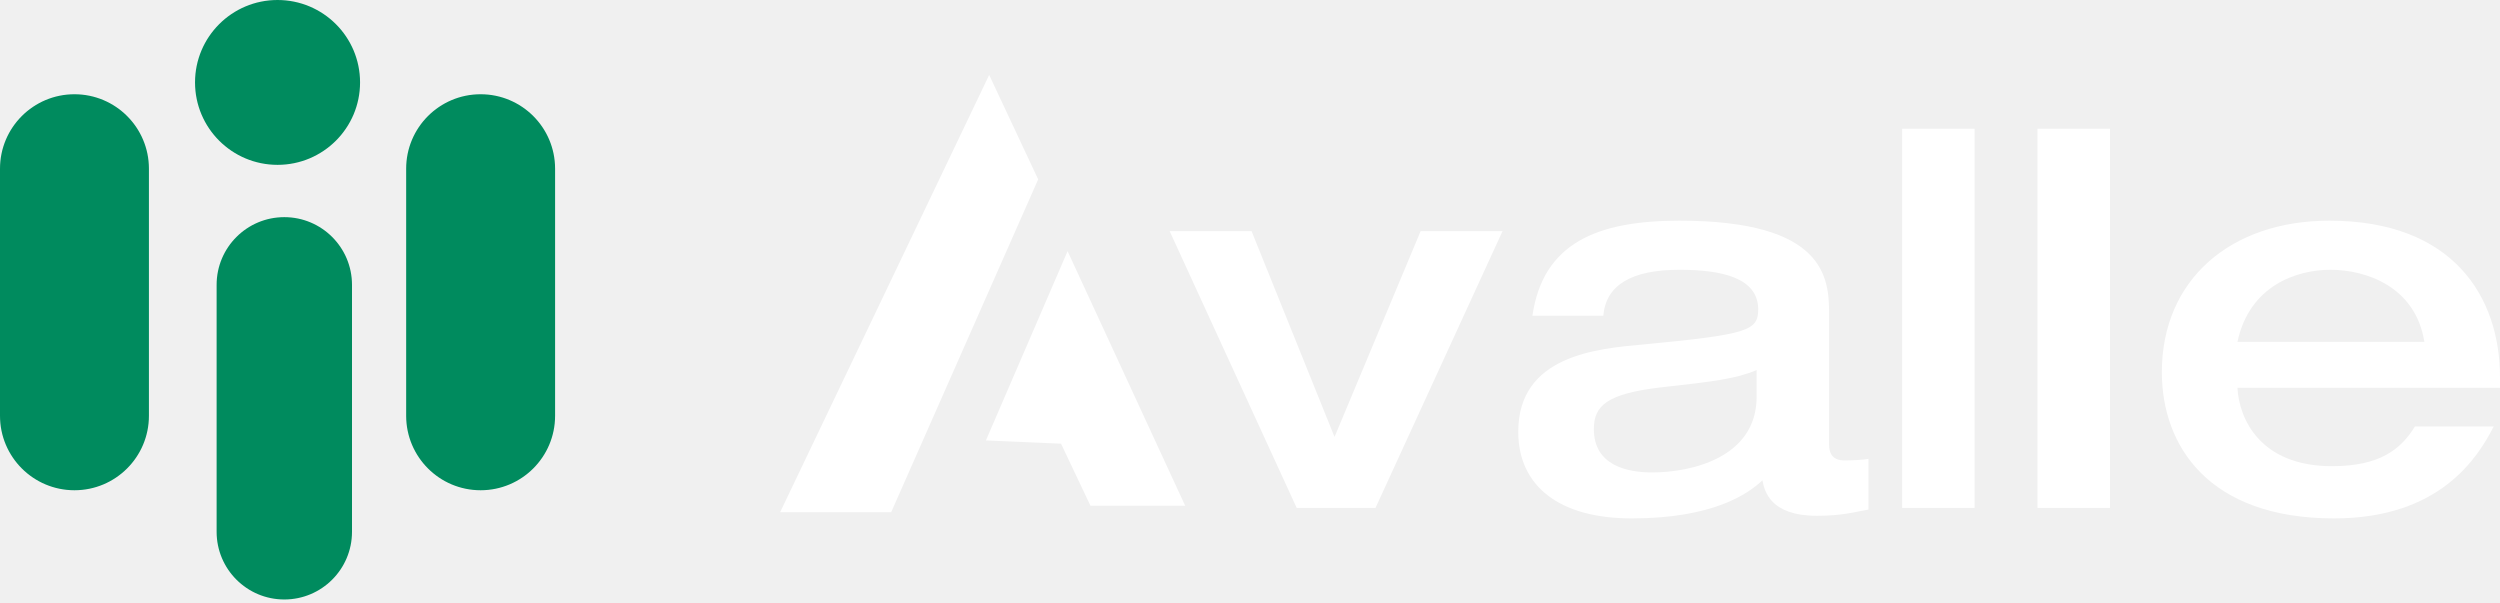
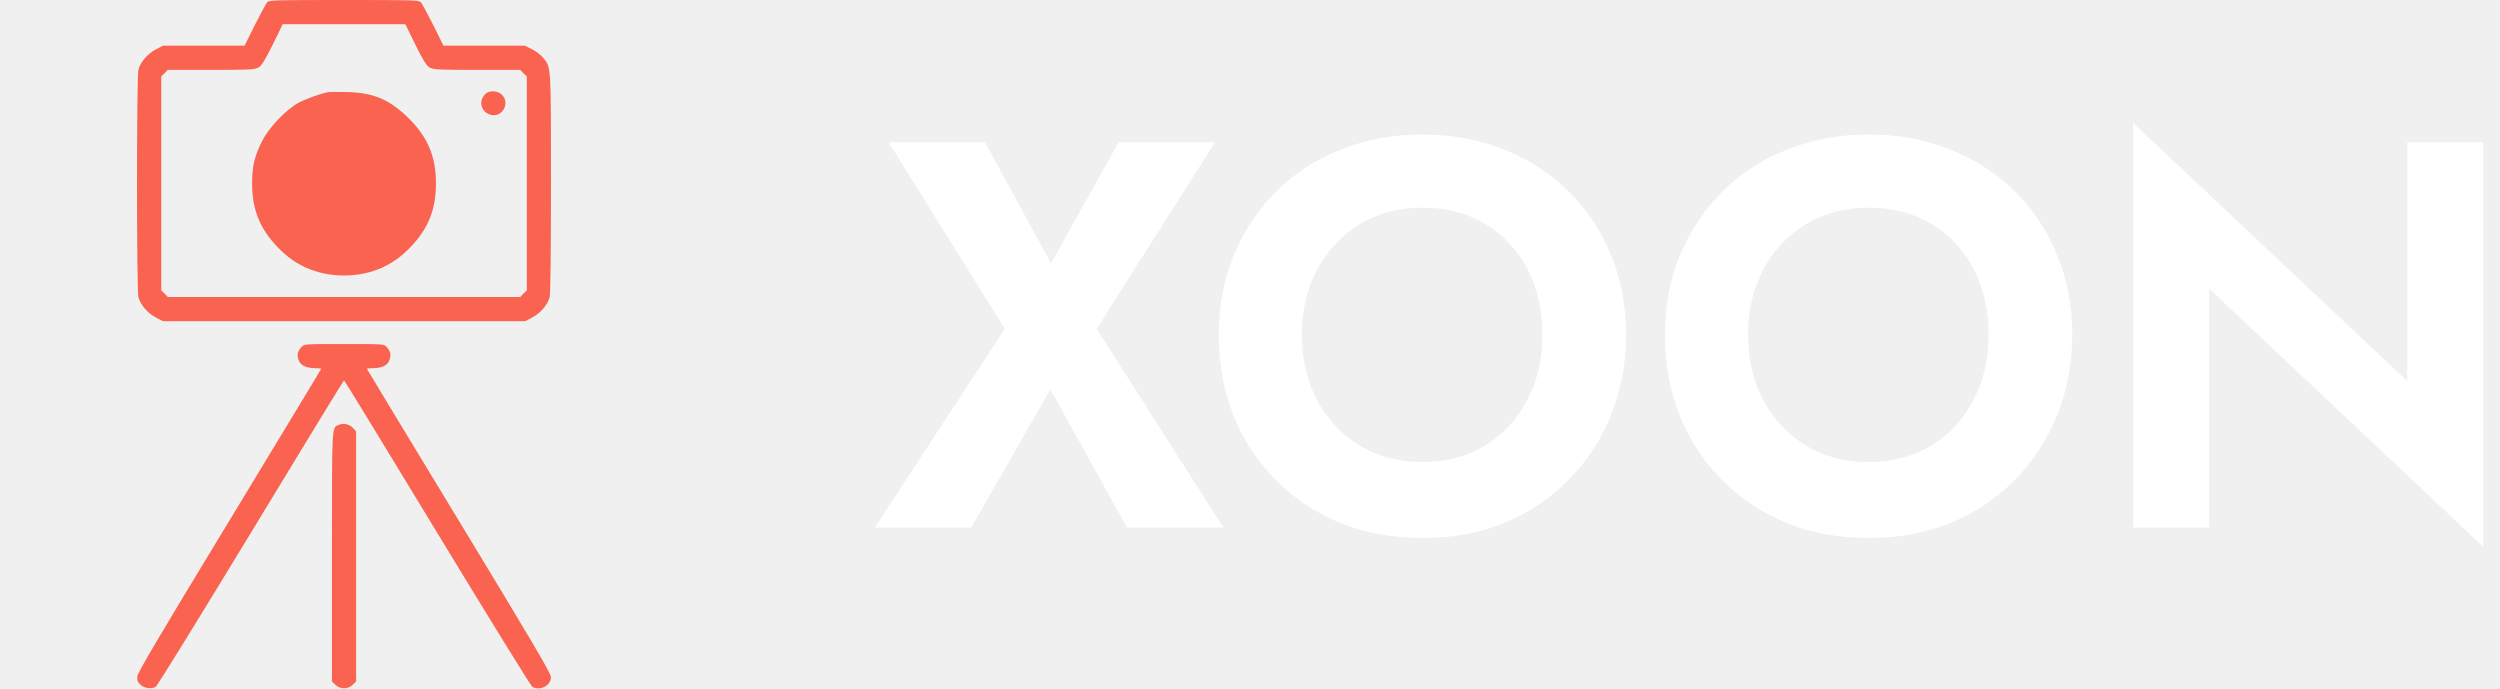
- <svg xmlns="http://www.w3.org/2000/svg" width="170" height="41" viewBox="0 0 170 41" fill="none">
-   <ellipse cx="18.873" cy="5.605" rx="5.611" ry="5.605" fill="#008B5E" />
-   <rect y="6.409" width="10.127" height="26.928" rx="5.063" fill="#008B5E" />
-   <rect x="14.73" y="14.766" width="9.206" height="25.999" rx="4.603" fill="#008B5E" />
-   <rect x="27.619" y="6.409" width="10.127" height="26.928" rx="5.063" fill="#008B5E" />
-   <path d="M88.177 34.541H93.533L102.174 15.716H96.603L90.748 29.711L85.106 15.716H79.536L88.177 34.541Z" fill="white" />
-   <path d="M124.378 21.328C124.378 18.877 124.093 15.006 114.202 15.006C108.596 15.006 104.919 16.533 104.205 21.47H109.025C109.203 19.375 110.953 18.345 114.202 18.345C117.059 18.345 119.558 18.877 119.558 21.044C119.558 22.5 118.808 22.749 111.738 23.424C108.596 23.708 103.241 24.17 103.241 29.356C103.241 33.05 106.026 35.252 110.953 35.252C116.487 35.252 118.88 33.582 119.844 32.659C119.986 33.369 120.343 35.074 123.557 35.074C125.235 35.074 126.092 34.825 127.056 34.648V31.203C126.663 31.274 125.914 31.309 125.449 31.309C125.128 31.309 124.378 31.274 124.378 30.244V21.328ZM119.451 26.976C119.451 31.131 114.988 32.126 112.345 32.126C110.667 32.126 108.382 31.664 108.382 29.178C108.382 27.58 109.275 26.763 112.988 26.336C116.487 25.946 118.023 25.768 119.451 25.164V26.976Z" fill="white" />
-   <path d="M129.345 34.541H134.272V8.754H129.345V34.541Z" fill="white" />
-   <path d="M138.55 34.541H143.478V8.754H138.55V34.541Z" fill="white" />
-   <path d="M170 26.372V25.662C170 20.156 166.786 15.006 158.396 15.006C151.683 15.006 147.006 19.019 147.006 25.306C147.006 30.315 150.183 35.252 158.717 35.252C165.93 35.252 168.5 31.096 169.572 29H164.216C163.252 30.563 161.823 31.7 158.574 31.7C153.683 31.7 152.254 28.468 152.147 26.372H170ZM152.147 23.246C152.968 19.41 156.182 18.345 158.467 18.345C160.895 18.345 164.251 19.481 164.858 23.246H152.147Z" fill="white" />
-   <path d="M70.596 12.197L67.264 5.096L53.048 34.831H60.6L70.596 12.197Z" fill="white" />
-   <path d="M80.592 34.388L72.596 17.079L67.042 29.949L72.151 30.171L74.15 34.388H80.592Z" fill="white" />
+ <svg xmlns="http://www.w3.org/2000/svg" width="109" height="30" viewBox="0 0 109 30" fill="none">
+   <g clip-path="url(#clip0_456_6)">
+     <path d="M11.648 0.1C11.596 0.158 11.355 0.609 11.109 1.096L10.664 1.992H8.883H7.102L6.791 2.156C6.439 2.338 6.129 2.701 6.035 3.035C5.953 3.334 5.953 12.662 6.035 12.961C6.129 13.295 6.439 13.658 6.791 13.84L7.102 14.004H15H22.898L23.209 13.84C23.561 13.658 23.871 13.295 23.965 12.961C24 12.82 24.023 11.086 24.023 7.992C24.023 2.777 24.035 2.947 23.672 2.508C23.572 2.391 23.361 2.227 23.191 2.145L22.887 1.992H21.111H19.336L18.891 1.096C18.645 0.609 18.404 0.158 18.352 0.1C18.27 0.006 18.035 0 15 0C11.965 0 11.73 0.006 11.648 0.1ZM18.105 1.939C18.439 2.613 18.586 2.854 18.721 2.936C18.885 3.035 19.049 3.047 20.789 3.047H22.682L22.822 3.193L22.969 3.334V7.998V12.662L22.822 12.803L22.682 12.949H15H7.318L7.178 12.803L7.031 12.662V7.998V3.334L7.178 3.193L7.318 3.047H9.211C10.951 3.047 11.115 3.035 11.279 2.936C11.414 2.854 11.56 2.613 11.895 1.939L12.328 1.055H15H17.672L18.105 1.939Z" fill="#FA6350" />
+     <path d="M14.297 4.019C13.969 4.084 13.365 4.3 13.037 4.47C12.498 4.752 11.736 5.543 11.443 6.123C11.098 6.796 10.992 7.23 10.992 7.998C10.992 9.222 11.385 10.107 12.299 10.968C13.025 11.654 13.945 12.011 15 12.011C16.055 12.011 16.975 11.654 17.701 10.968C18.615 10.107 19.008 9.222 19.008 7.998C19.008 6.826 18.656 5.988 17.818 5.156C16.998 4.347 16.295 4.043 15.146 4.013C14.76 4.002 14.379 4.007 14.297 4.019Z" fill="#FA6350" />
+     <path d="M14.731 6.041C14.66 6.077 14.572 6.17 14.537 6.247C14.361 6.639 14.572 6.961 15.053 7.038C15.58 7.12 15.885 7.43 15.967 7.981C16.014 8.297 16.195 8.502 16.442 8.508C16.922 8.52 17.098 8.25 16.992 7.665C16.869 6.991 16.483 6.469 15.897 6.188C15.527 6 14.941 5.93 14.731 6.041Z" fill="#FA6350" />
+     <path d="M21.205 4.061C20.818 4.359 20.965 4.94 21.451 5.016C21.931 5.092 22.236 4.477 21.885 4.131C21.727 3.967 21.369 3.932 21.205 4.061Z" fill="#FA6350" />
+     <path d="M13.143 15.129C12.967 15.322 12.932 15.492 13.031 15.727C13.125 15.949 13.365 16.055 13.787 16.055C13.904 16.055 14.004 16.066 14.004 16.078C14.004 16.096 12.205 19.066 10.008 22.688C7.02 27.604 6.006 29.32 5.988 29.484C5.971 29.654 5.994 29.73 6.117 29.848C6.275 30.006 6.586 30.053 6.791 29.947C6.85 29.912 8.713 26.895 10.934 23.238C13.154 19.576 14.982 16.582 15 16.582C15.018 16.582 16.846 19.576 19.067 23.238C21.287 26.895 23.151 29.912 23.209 29.947C23.561 30.135 24.023 29.889 24.023 29.52C24.023 29.367 23.186 27.943 20.01 22.711C17.801 19.078 15.996 16.09 15.996 16.078C15.996 16.066 16.096 16.055 16.219 16.055C16.635 16.055 16.875 15.949 16.969 15.727C17.069 15.492 17.033 15.322 16.858 15.129C16.74 15 16.729 15 15 15C13.272 15 13.26 15 13.143 15.129Z" fill="#FA6350" />
+     <path d="M14.789 18.516C14.455 18.651 14.473 18.358 14.473 24.276V29.713L14.619 29.854C14.819 30.059 15.182 30.059 15.381 29.854L15.527 29.713V24.264V18.815L15.399 18.668C15.252 18.498 14.977 18.434 14.789 18.516Z" fill="#FA6350" />
+     <path d="M48.776 6.2L45.824 11.48L42.944 6.2H38.744L43.808 14.336L38.144 23H42.344L45.8 16.976L49.136 23H53.336L47.816 14.336L52.976 6.2H48.776Z" fill="white" />
+     <path d="M56.761 14.6C56.761 13.528 56.985 12.576 57.433 11.744C57.881 10.912 58.497 10.256 59.281 9.776C60.065 9.296 60.977 9.056 62.017 9.056C63.073 9.056 63.993 9.296 64.777 9.776C65.561 10.256 66.169 10.912 66.602 11.744C67.034 12.576 67.249 13.528 67.249 14.6C67.249 15.672 67.025 16.624 66.577 17.456C66.145 18.288 65.537 18.944 64.754 19.424C63.969 19.904 63.057 20.144 62.017 20.144C60.977 20.144 60.065 19.904 59.281 19.424C58.497 18.944 57.881 18.288 57.433 17.456C56.985 16.624 56.761 15.672 56.761 14.6ZM53.138 14.6C53.138 15.864 53.353 17.04 53.785 18.128C54.217 19.2 54.833 20.136 55.633 20.936C56.433 21.736 57.369 22.36 58.441 22.808C59.529 23.24 60.721 23.456 62.017 23.456C63.313 23.456 64.497 23.24 65.569 22.808C66.657 22.36 67.594 21.736 68.377 20.936C69.177 20.136 69.793 19.2 70.225 18.128C70.674 17.04 70.897 15.864 70.897 14.6C70.897 13.32 70.674 12.152 70.225 11.096C69.793 10.024 69.169 9.096 68.353 8.312C67.553 7.528 66.618 6.928 65.546 6.512C64.474 6.08 63.297 5.864 62.017 5.864C60.753 5.864 59.577 6.08 58.489 6.512C57.417 6.928 56.481 7.528 55.681 8.312C54.881 9.096 54.257 10.024 53.809 11.096C53.361 12.152 53.138 13.32 53.138 14.6Z" fill="white" />
+     <path d="M76.215 14.6C76.215 13.528 76.439 12.576 76.887 11.744C77.335 10.912 77.951 10.256 78.735 9.776C79.519 9.296 80.431 9.056 81.471 9.056C82.527 9.056 83.447 9.296 84.231 9.776C85.015 10.256 85.623 10.912 86.055 11.744C86.487 12.576 86.703 13.528 86.703 14.6C86.703 15.672 86.479 16.624 86.031 17.456C85.599 18.288 84.991 18.944 84.207 19.424C83.423 19.904 82.511 20.144 81.471 20.144C80.431 20.144 79.519 19.904 78.735 19.424C77.951 18.944 77.335 18.288 76.887 17.456C76.439 16.624 76.215 15.672 76.215 14.6ZM72.591 14.6C72.591 15.864 72.807 17.04 73.239 18.128C73.671 19.2 74.287 20.136 75.087 20.936C75.887 21.736 76.823 22.36 77.895 22.808C78.983 23.24 80.175 23.456 81.471 23.456C82.767 23.456 83.951 23.24 85.023 22.808C86.111 22.36 87.047 21.736 87.831 20.936C88.631 20.136 89.247 19.2 89.679 18.128C90.127 17.04 90.351 15.864 90.351 14.6C90.351 13.32 90.127 12.152 89.679 11.096C89.247 10.024 88.623 9.096 87.807 8.312C87.007 7.528 86.071 6.928 84.999 6.512C83.927 6.08 82.751 5.864 81.471 5.864C80.207 5.864 79.031 6.08 77.943 6.512C76.871 6.928 75.935 7.528 75.135 8.312C74.335 9.096 73.711 10.024 73.263 11.096C72.815 12.152 72.591 13.32 72.591 14.6Z" fill="white" />
+     <path d="M104.956 6.2V16.616L93.004 5.36V23H96.316V12.584L108.268 23.84V6.2H104.956Z" fill="white" />
+   </g>
+   <defs>
+     <clipPath id="clip0_456_6">
+       <rect width="109" height="30" fill="white" />
+     </clipPath>
+   </defs>
</svg>
